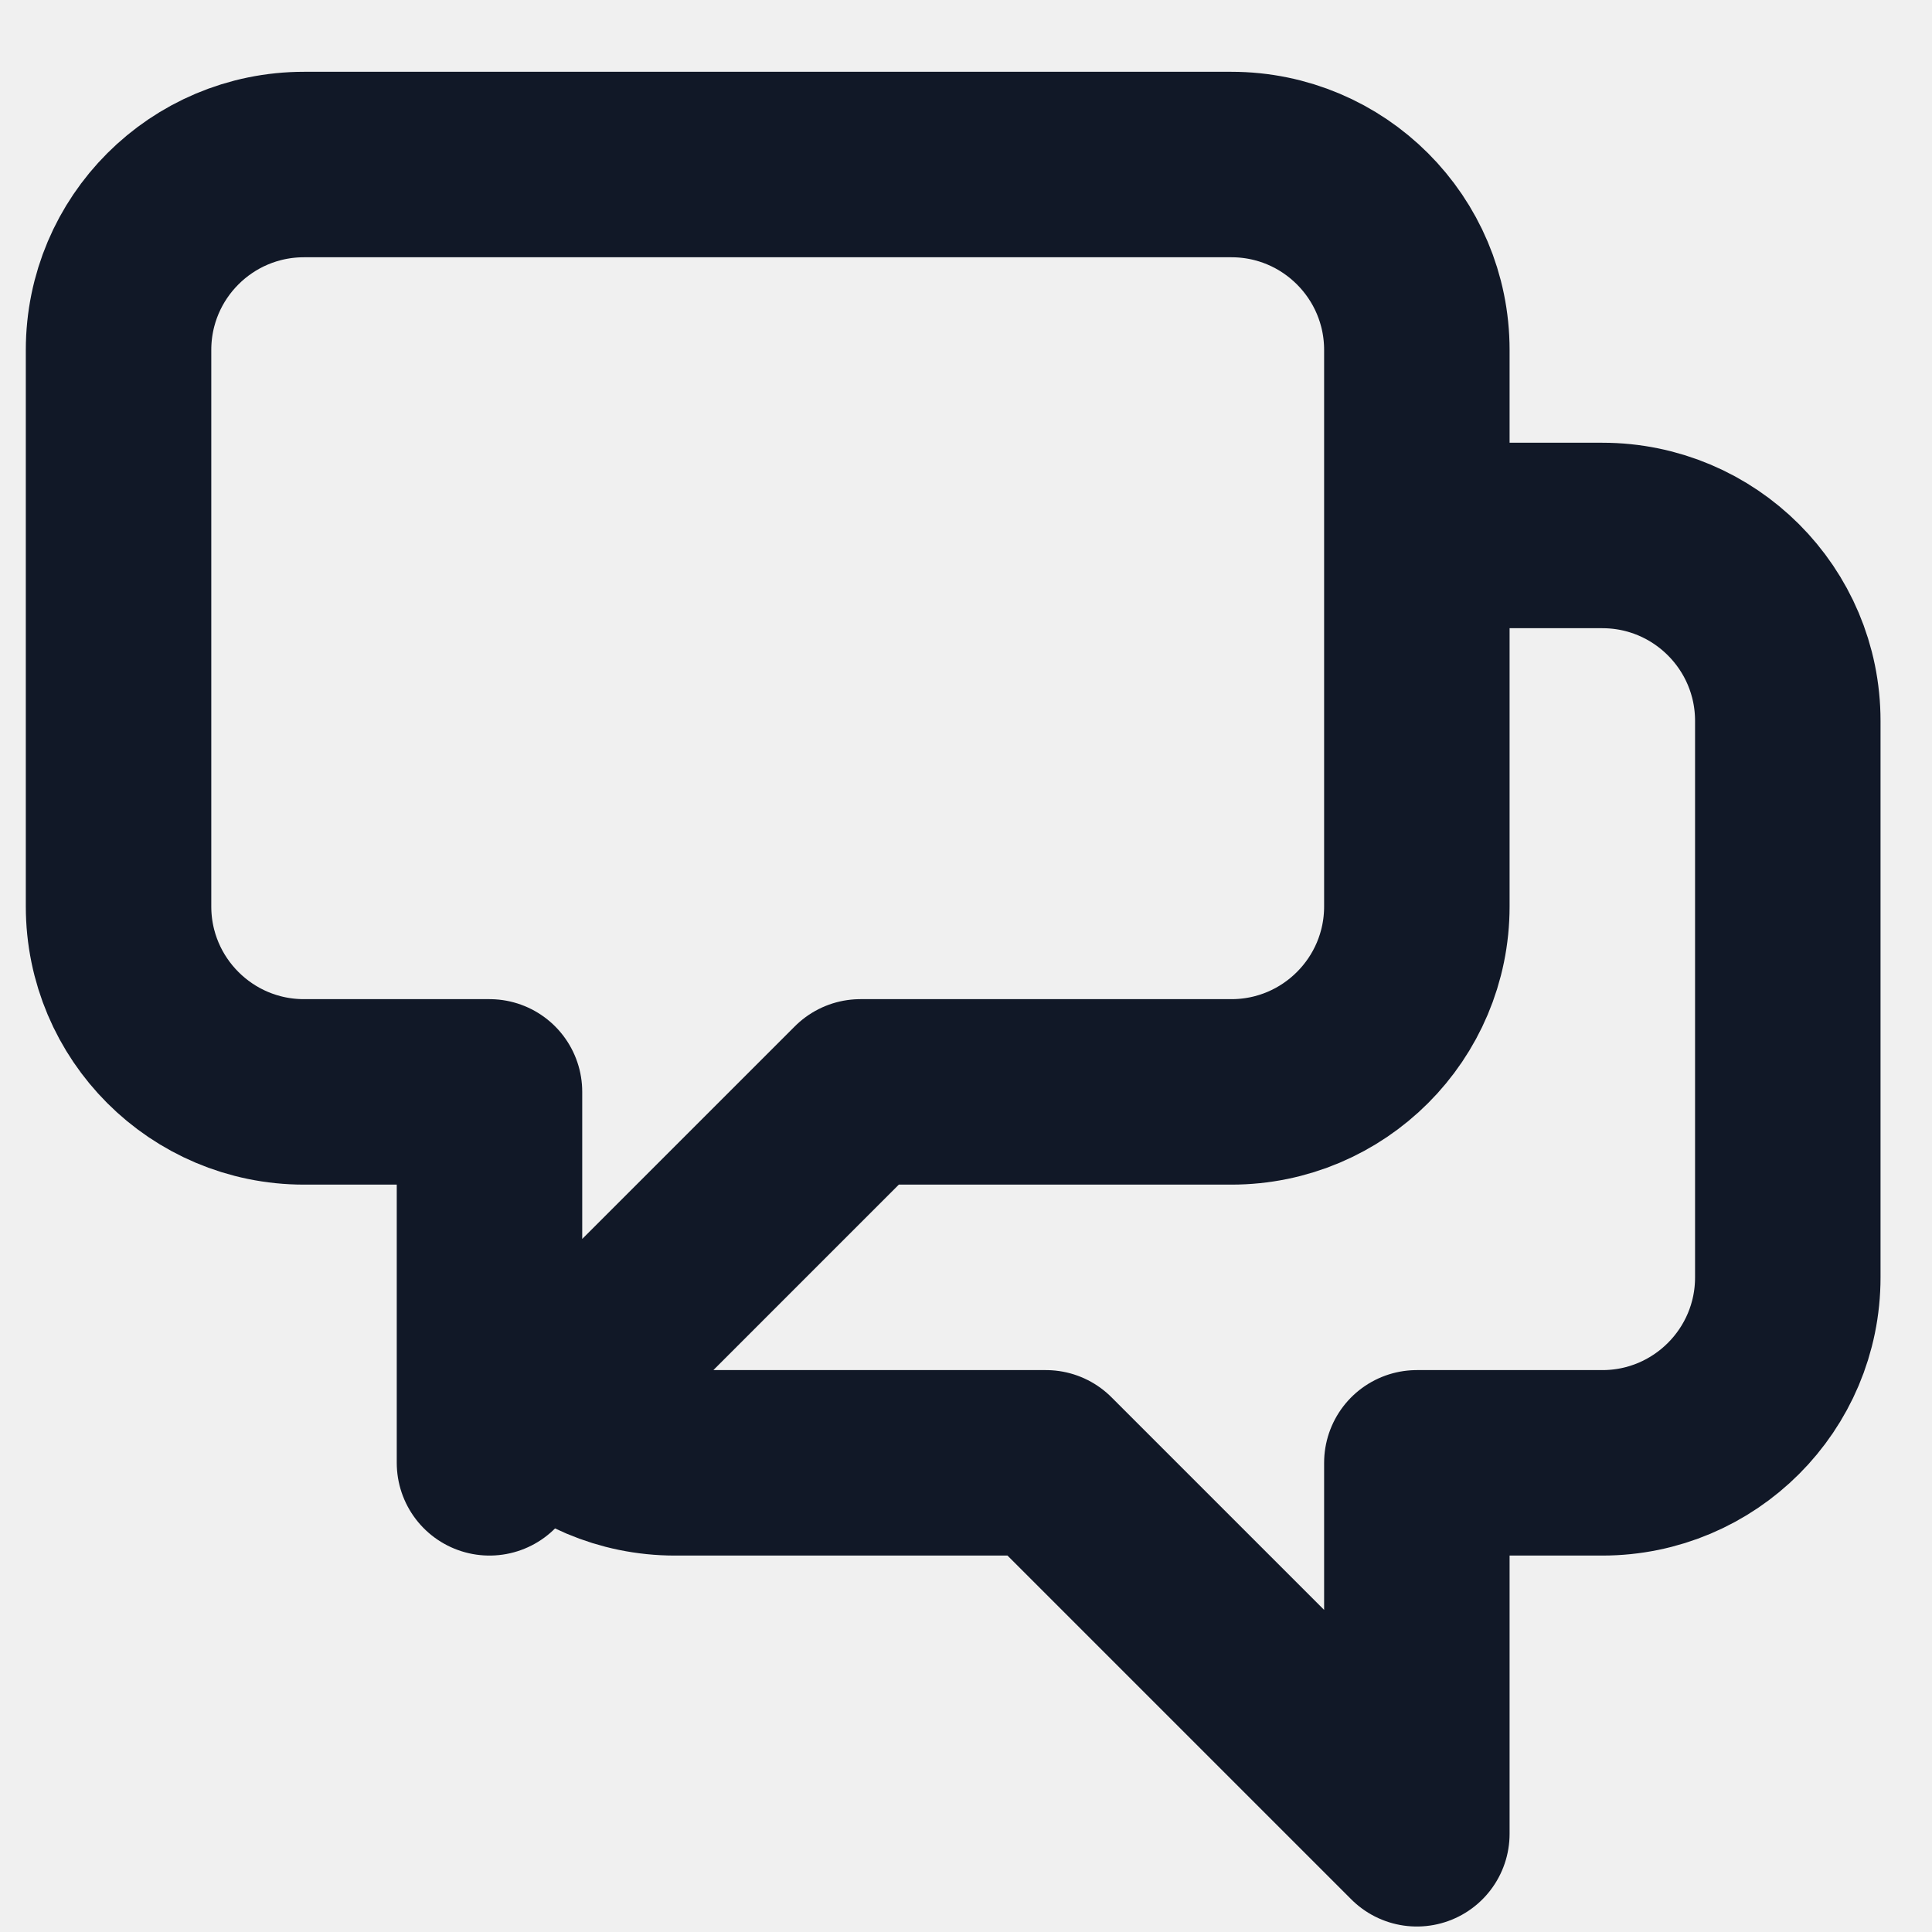
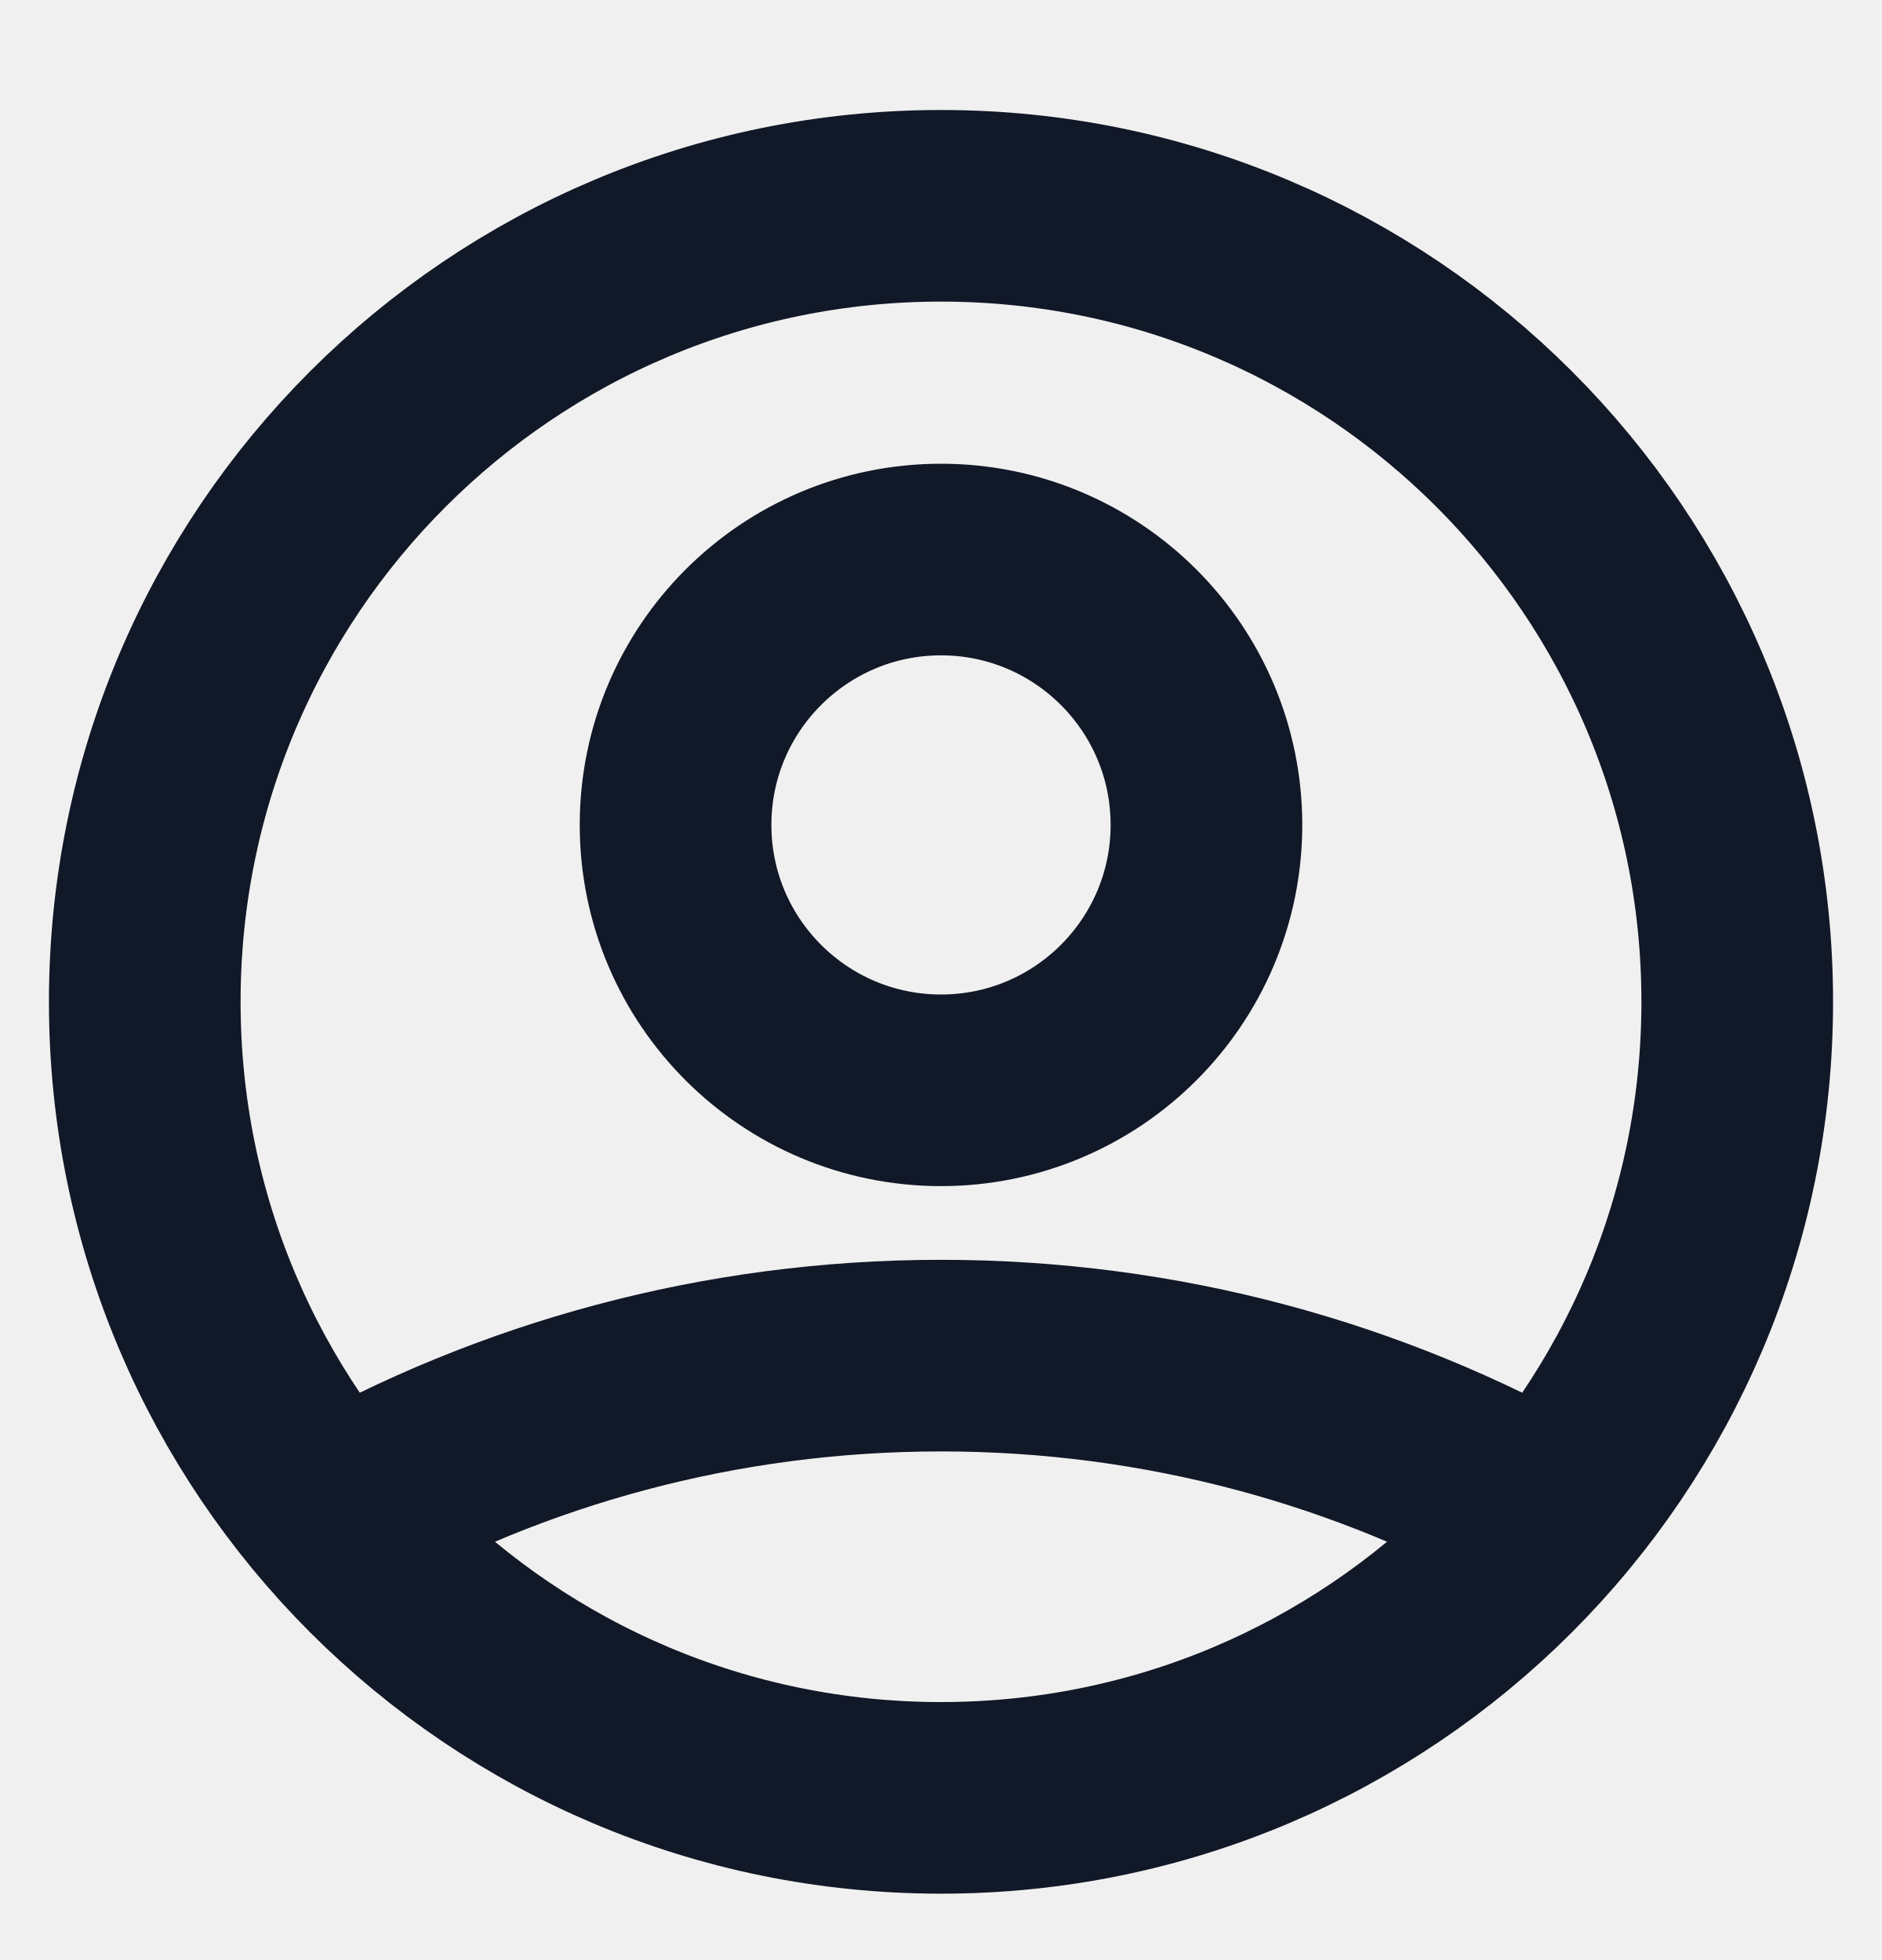
- <svg xmlns="http://www.w3.org/2000/svg" width="25" height="25" viewBox="0 0 25 25" fill="none">
-   <g clip-path="url(#clip0_1003_4539)">
-     <path d="M18.334 6.929H20.734C22.059 6.929 23.134 8.003 23.134 9.329V16.529C23.134 17.854 22.059 18.929 20.734 18.929H18.334V23.729L13.534 18.929H8.734C8.071 18.929 7.471 18.66 7.037 18.226M7.037 18.226L11.134 14.129H15.934C17.259 14.129 18.334 13.054 18.334 11.729V4.529C18.334 3.203 17.259 2.129 15.934 2.129H3.934C2.608 2.129 1.534 3.203 1.534 4.529V11.729C1.534 13.054 2.608 14.129 3.934 14.129H6.334V18.929L7.037 18.226Z" stroke="#111827" stroke-width="2.4" stroke-linecap="round" stroke-linejoin="round" />
+ <svg xmlns="http://www.w3.org/2000/svg" width="24" height="25" viewBox="0 0 24 25" fill="none">
+   <g clip-path="url(#clip0_1175_132141)">
+     <path d="M4.239 19.326C6.531 18.031 9.179 17.291 12 17.291C14.821 17.291 17.469 18.031 19.761 19.326M15.385 10.522C15.385 12.391 13.869 13.907 12 13.907C10.131 13.907 8.615 12.391 8.615 10.522C8.615 8.653 10.131 7.137 12 7.137C13.869 7.137 15.385 8.653 15.385 10.522ZM22.154 12.778C22.154 18.386 17.608 22.932 12 22.932C6.392 22.932 1.846 18.386 1.846 12.778C1.846 7.171 6.392 2.625 12 2.625C17.608 2.625 22.154 7.171 22.154 12.778Z" stroke="#111827" stroke-width="2.444" stroke-linecap="round" stroke-linejoin="round" />
  </g>
  <defs>
-     <clipPath id="clip0_1003_4539">
-       <rect width="24" height="24" fill="white" transform="translate(0.333496 0.928955)" />
+     <clipPath id="clip0_1175_132141">
+       <rect width="24" height="24" fill="white" transform="translate(0 0.77832)" />
    </clipPath>
  </defs>
</svg>
